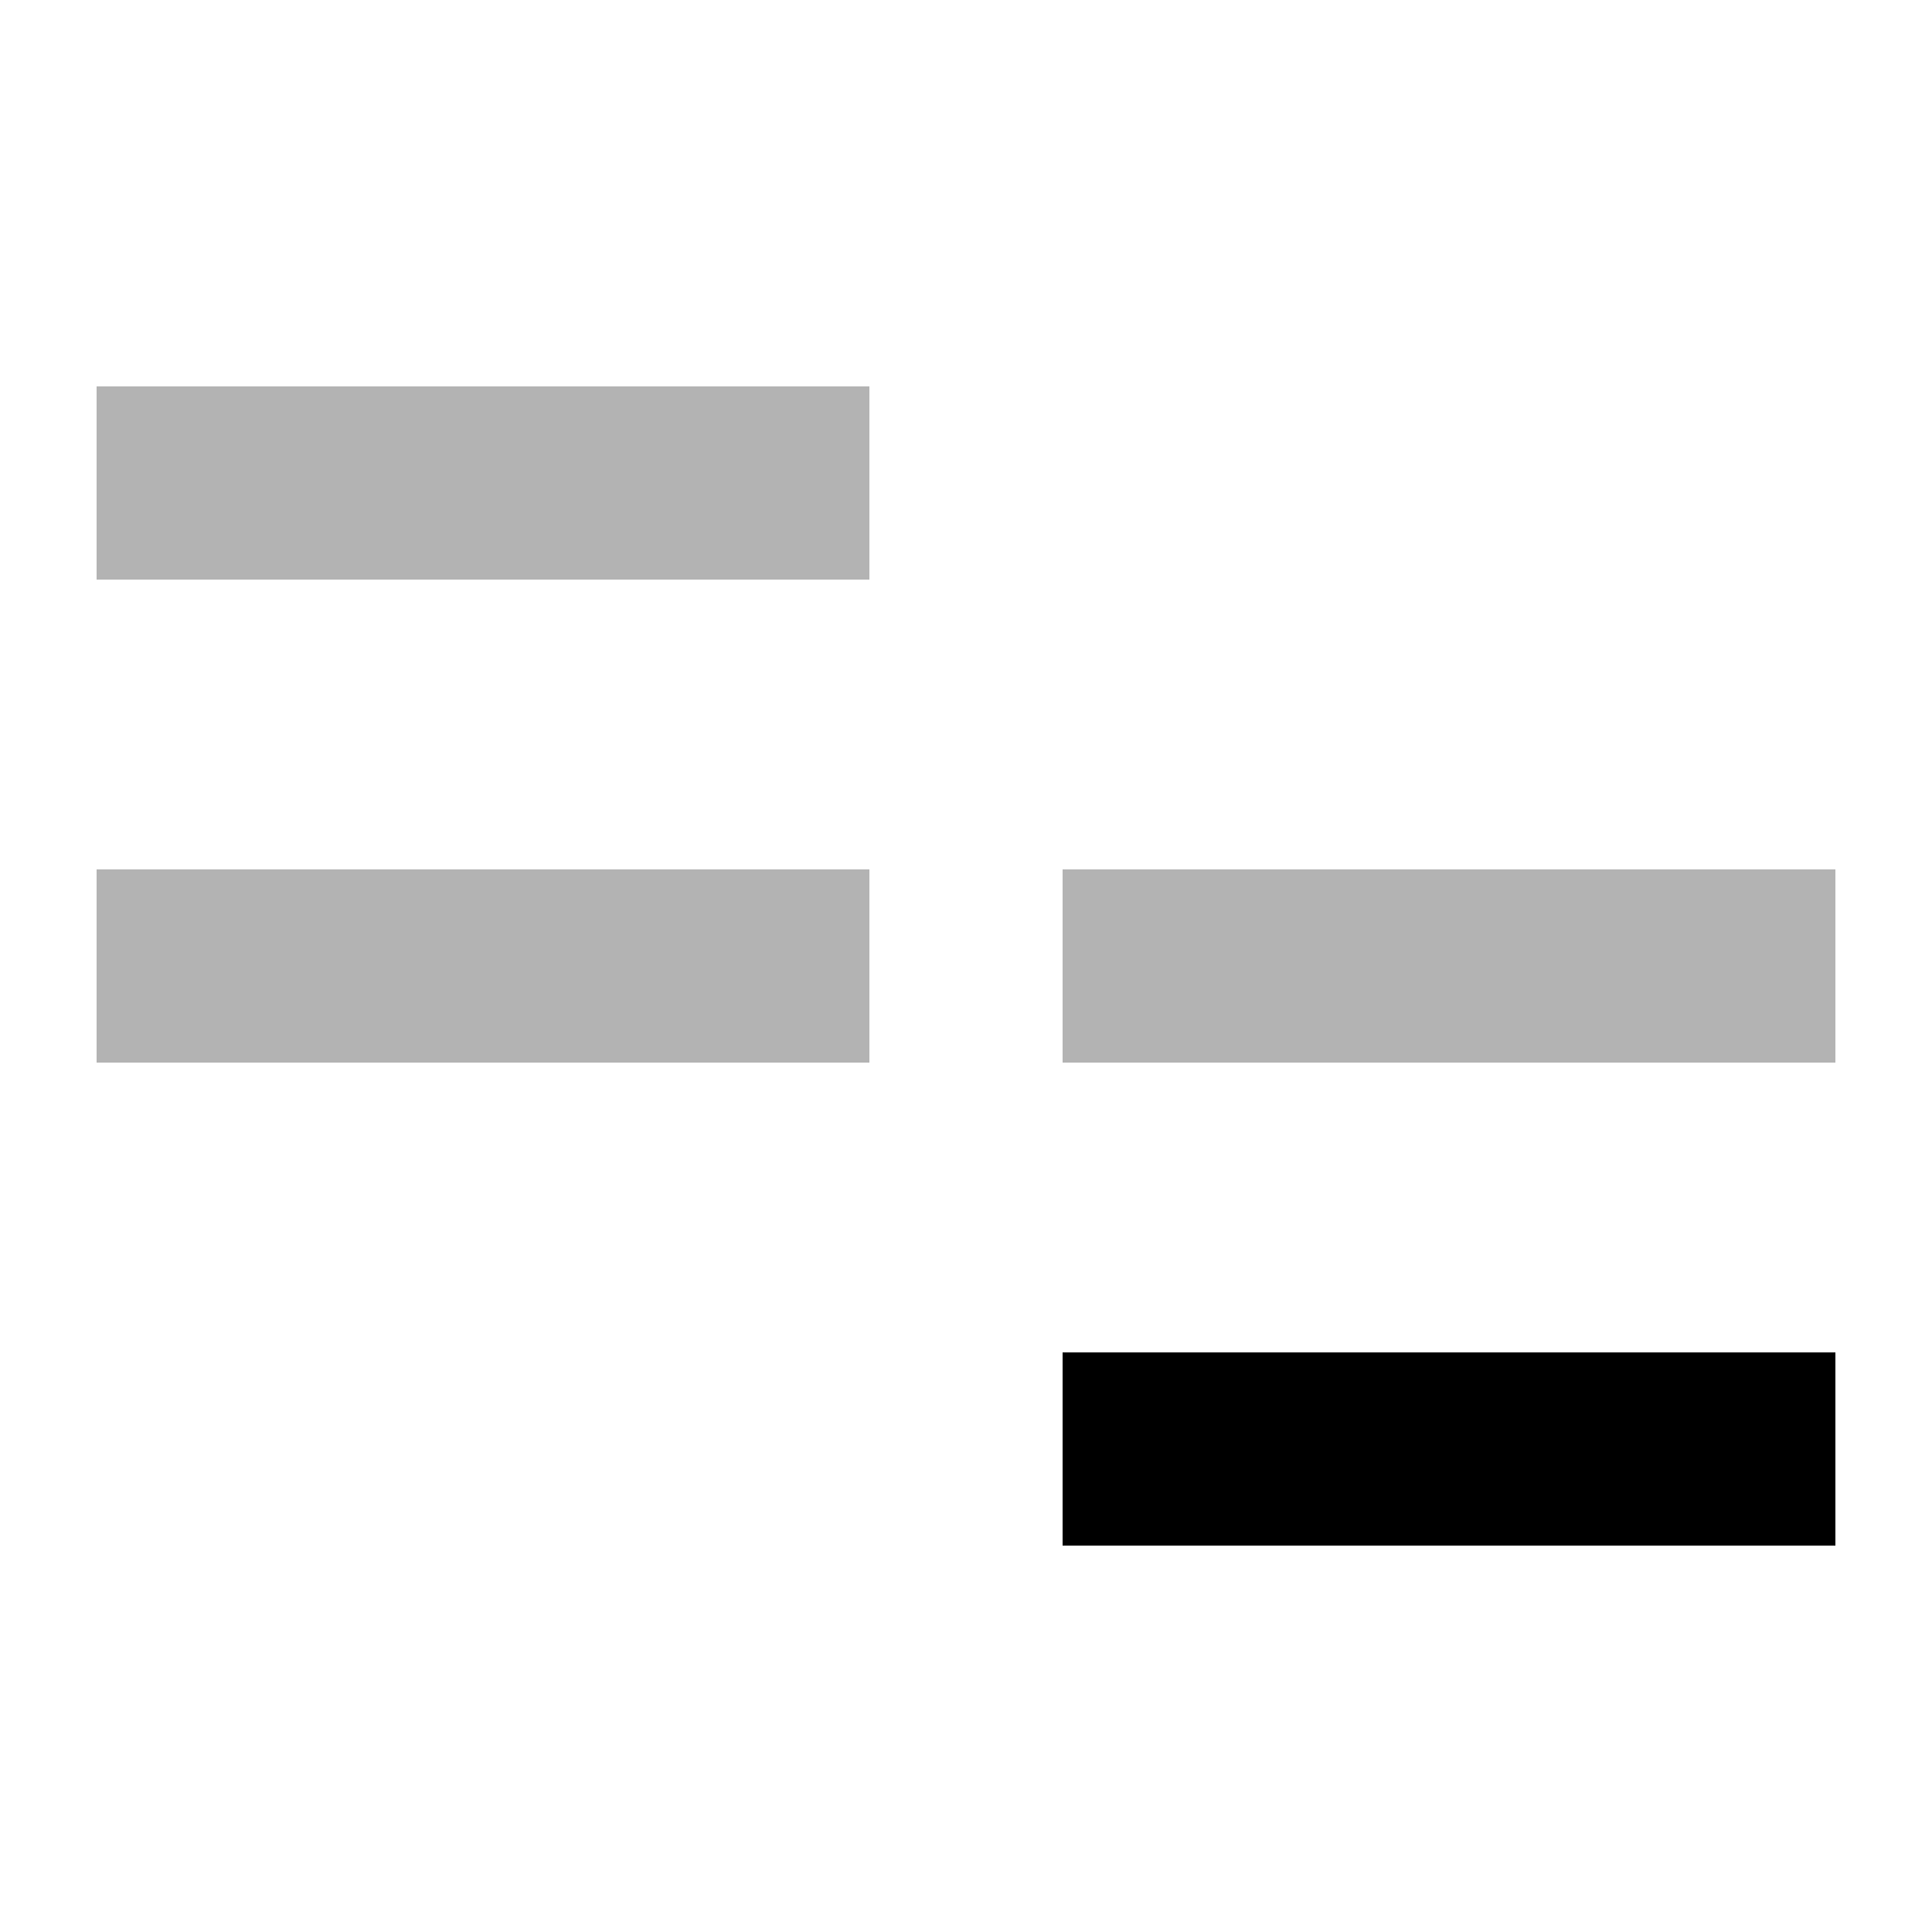
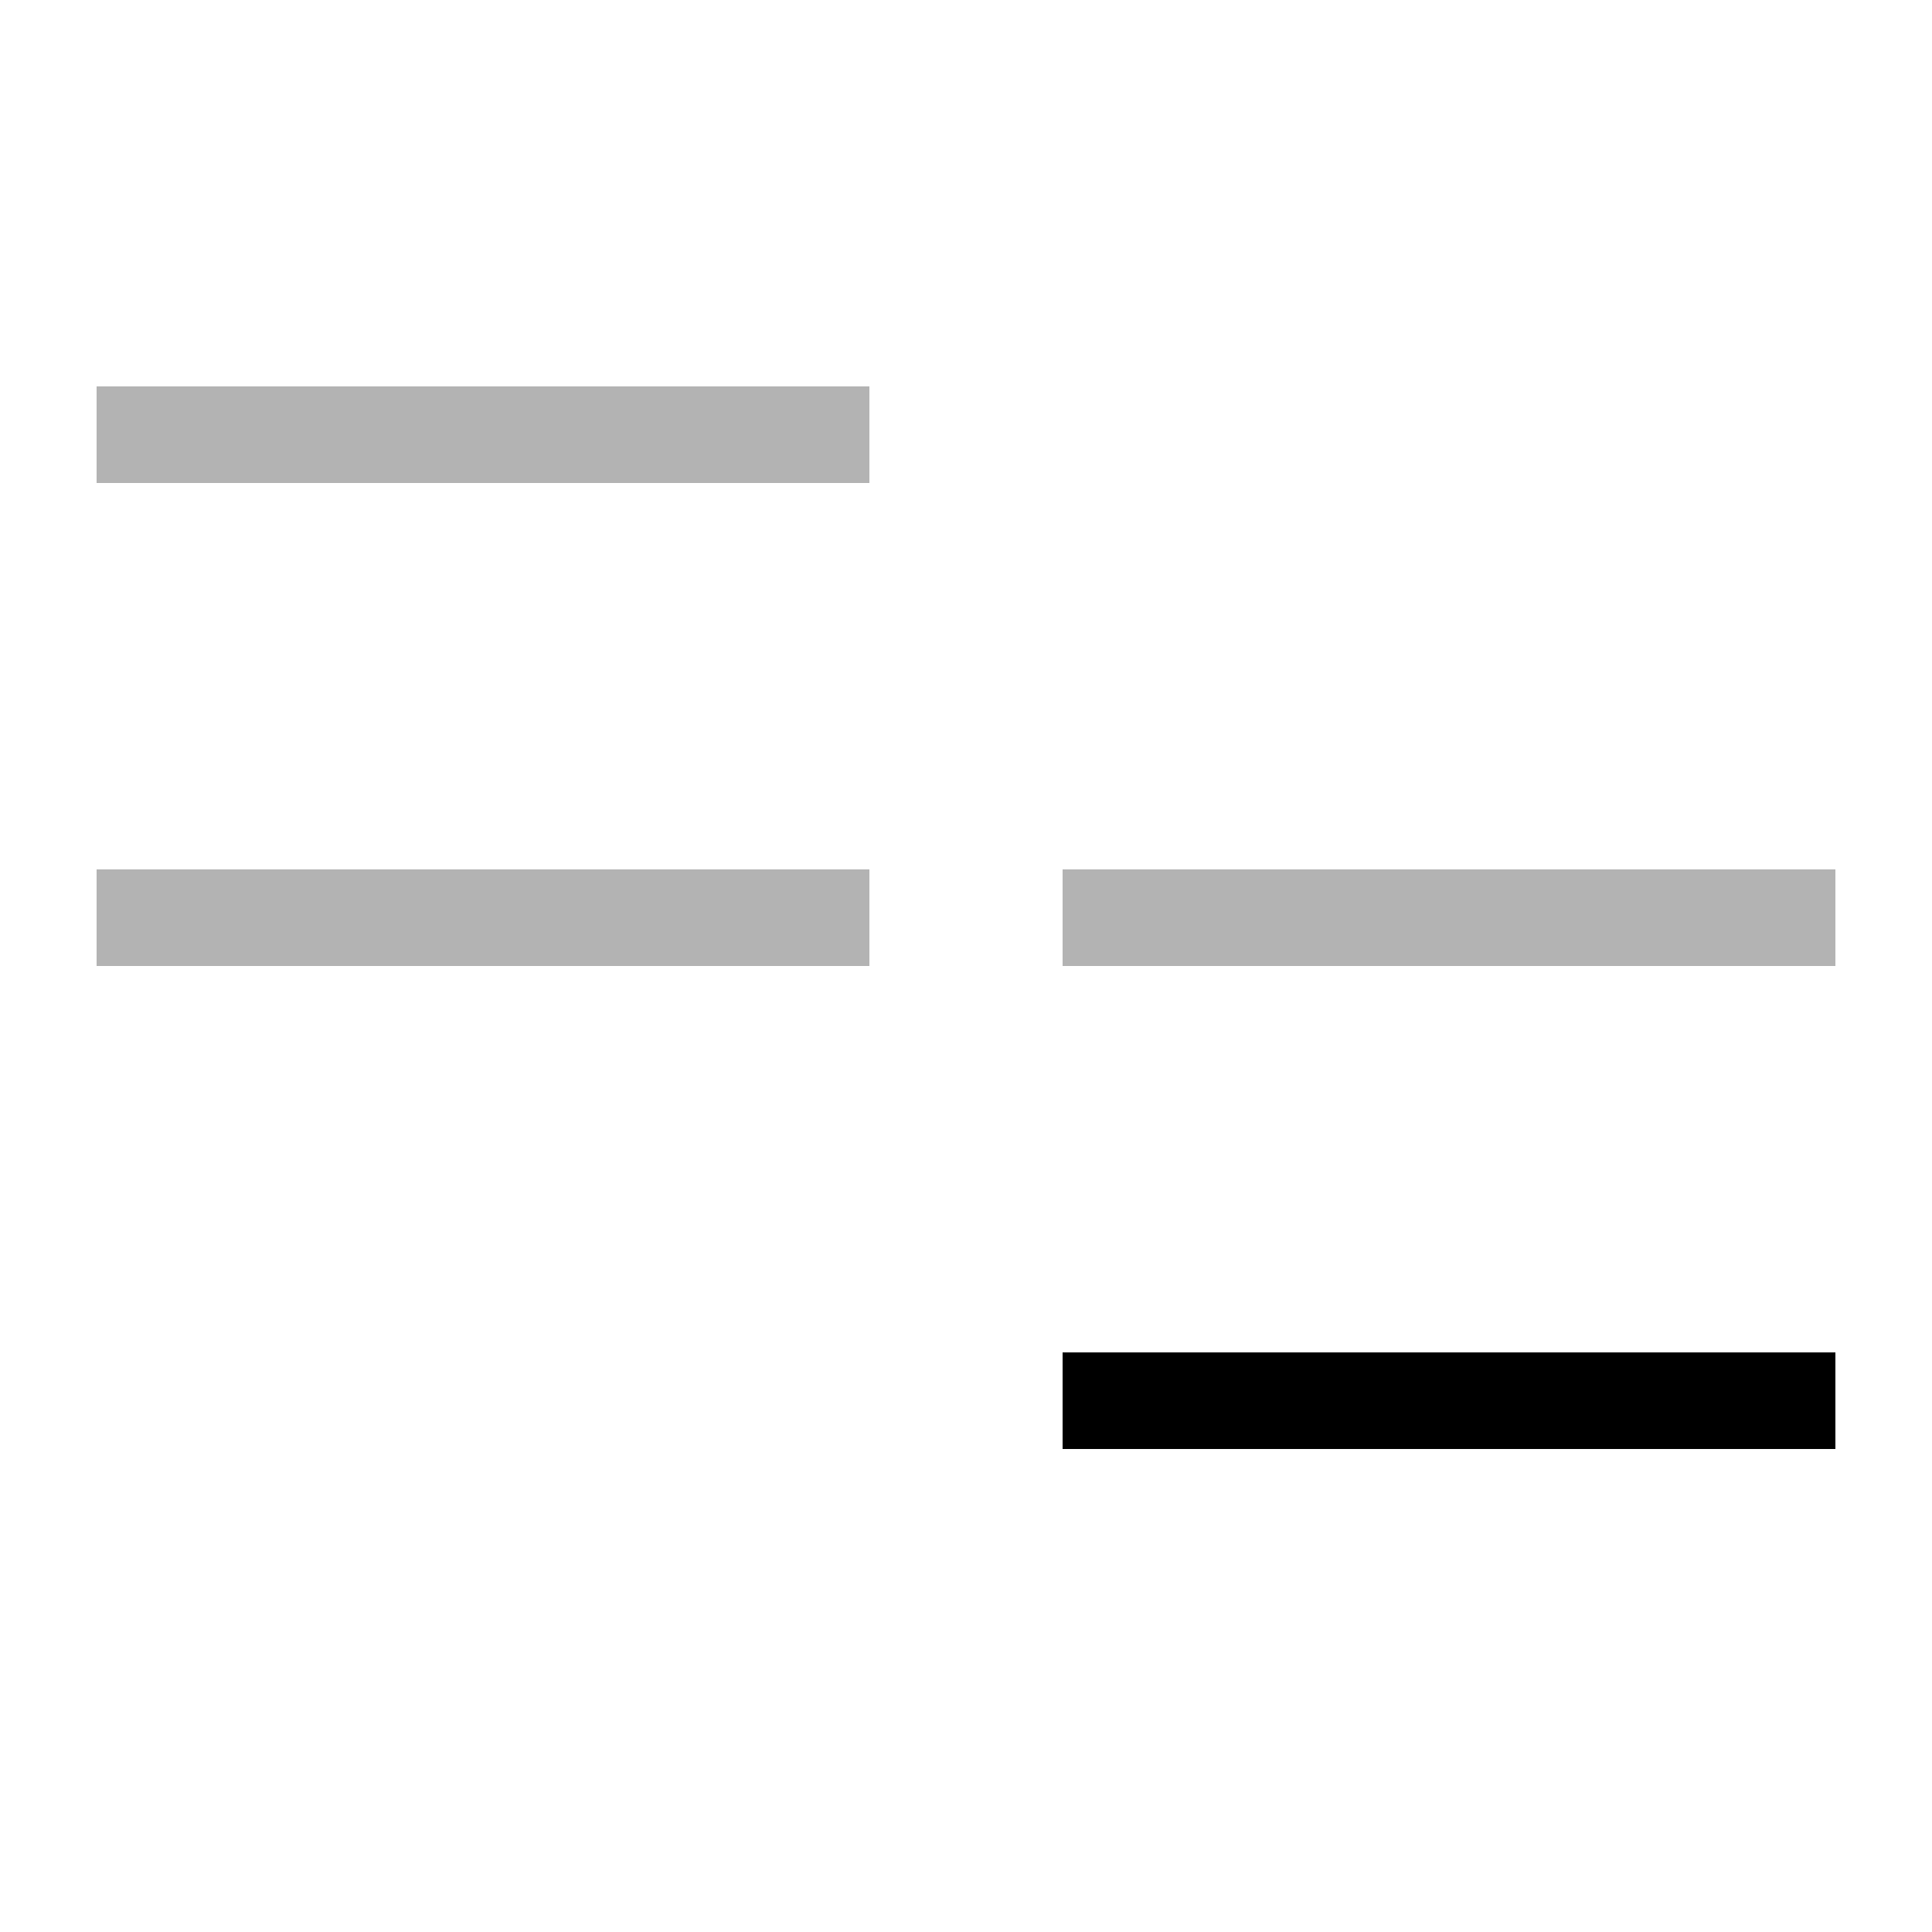
<svg xmlns="http://www.w3.org/2000/svg" width="20px" height="20px" viewBox="0 0 20 20" version="1.1" xml:space="preserve" style="fill-rule:evenodd;clip-rule:evenodd;stroke-linejoin:round;stroke-miterlimit:2;">
-   <rect x="11" y="14" width="8" height="2" />
-   <rect x="11" y="9" width="8" height="2" style="fill-opacity:0.3;" />
-   <rect x="1" y="9" width="8" height="2" style="fill-opacity:0.3;" />
-   <rect x="1" y="4" width="8" height="2" style="fill-opacity:0.3;" />
+   <rect x="11" y="14" width="8" height="1" />
+   <rect x="11" y="9" width="8" height="1" style="fill-opacity:0.3;" />
+   <rect x="1" y="9" width="8" height="1" style="fill-opacity:0.3;" />
+   <rect x="1" y="4" width="8" height="1" style="fill-opacity:0.3;" />
</svg>
